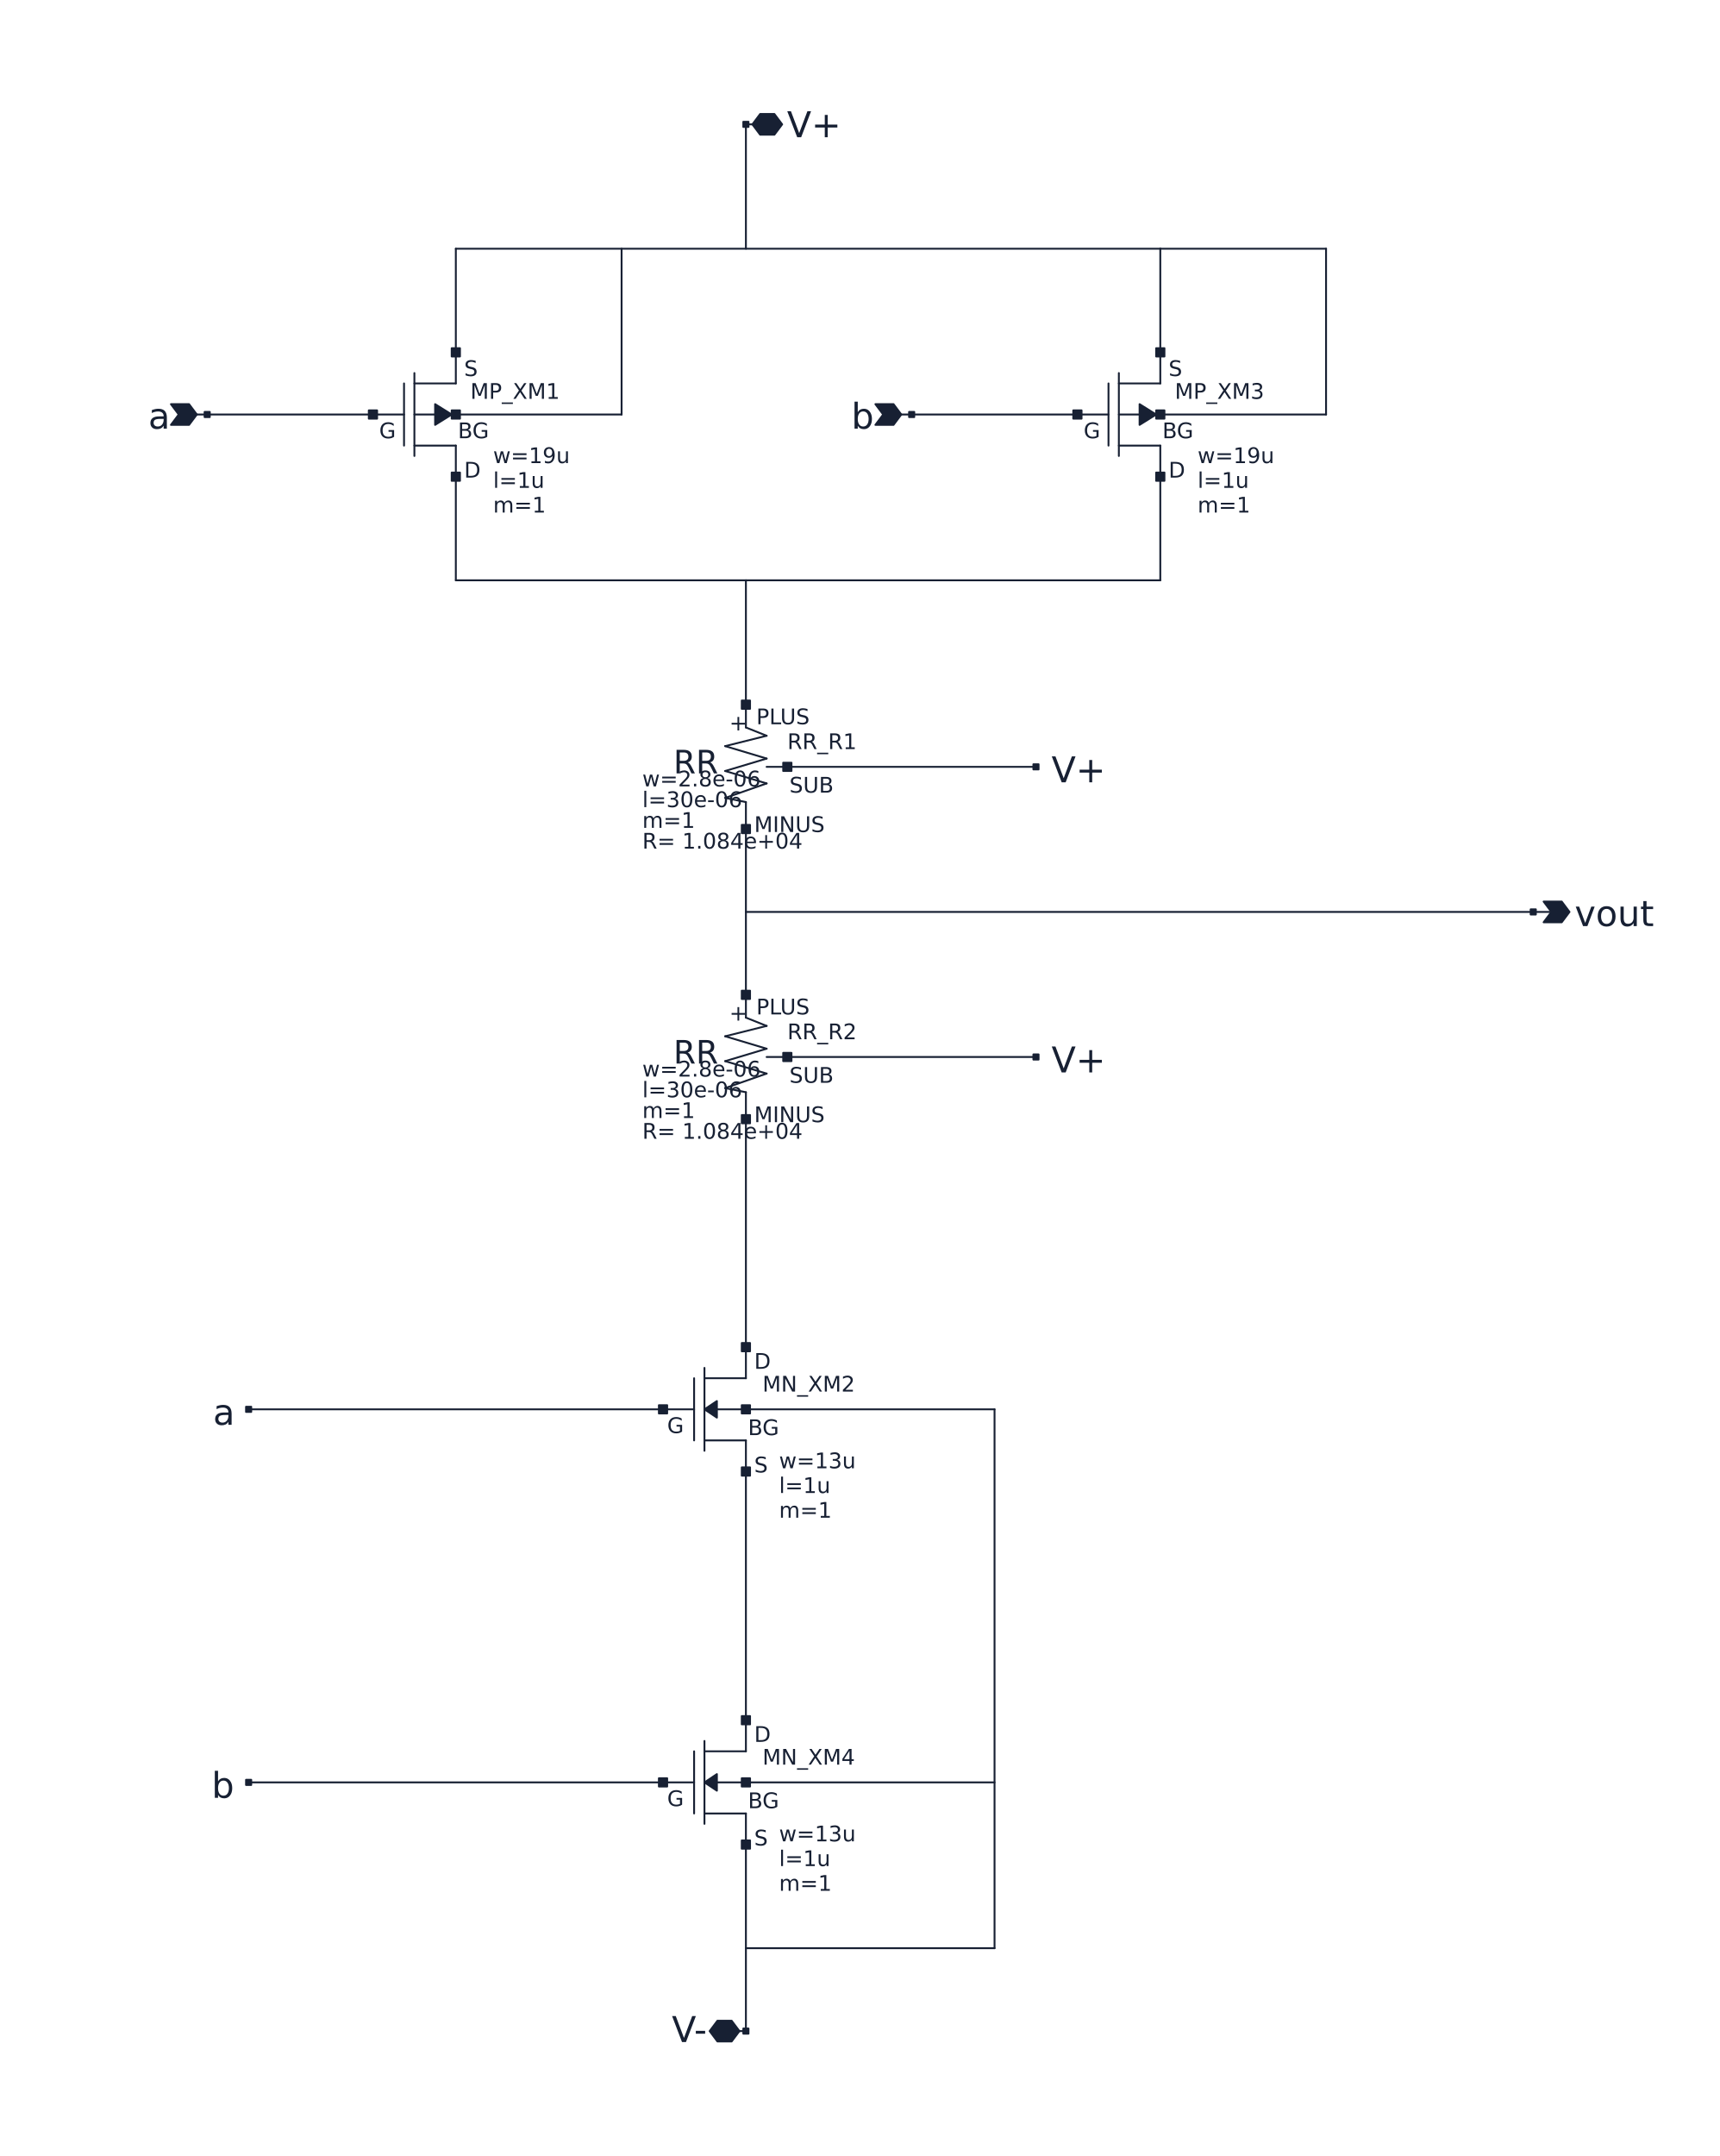
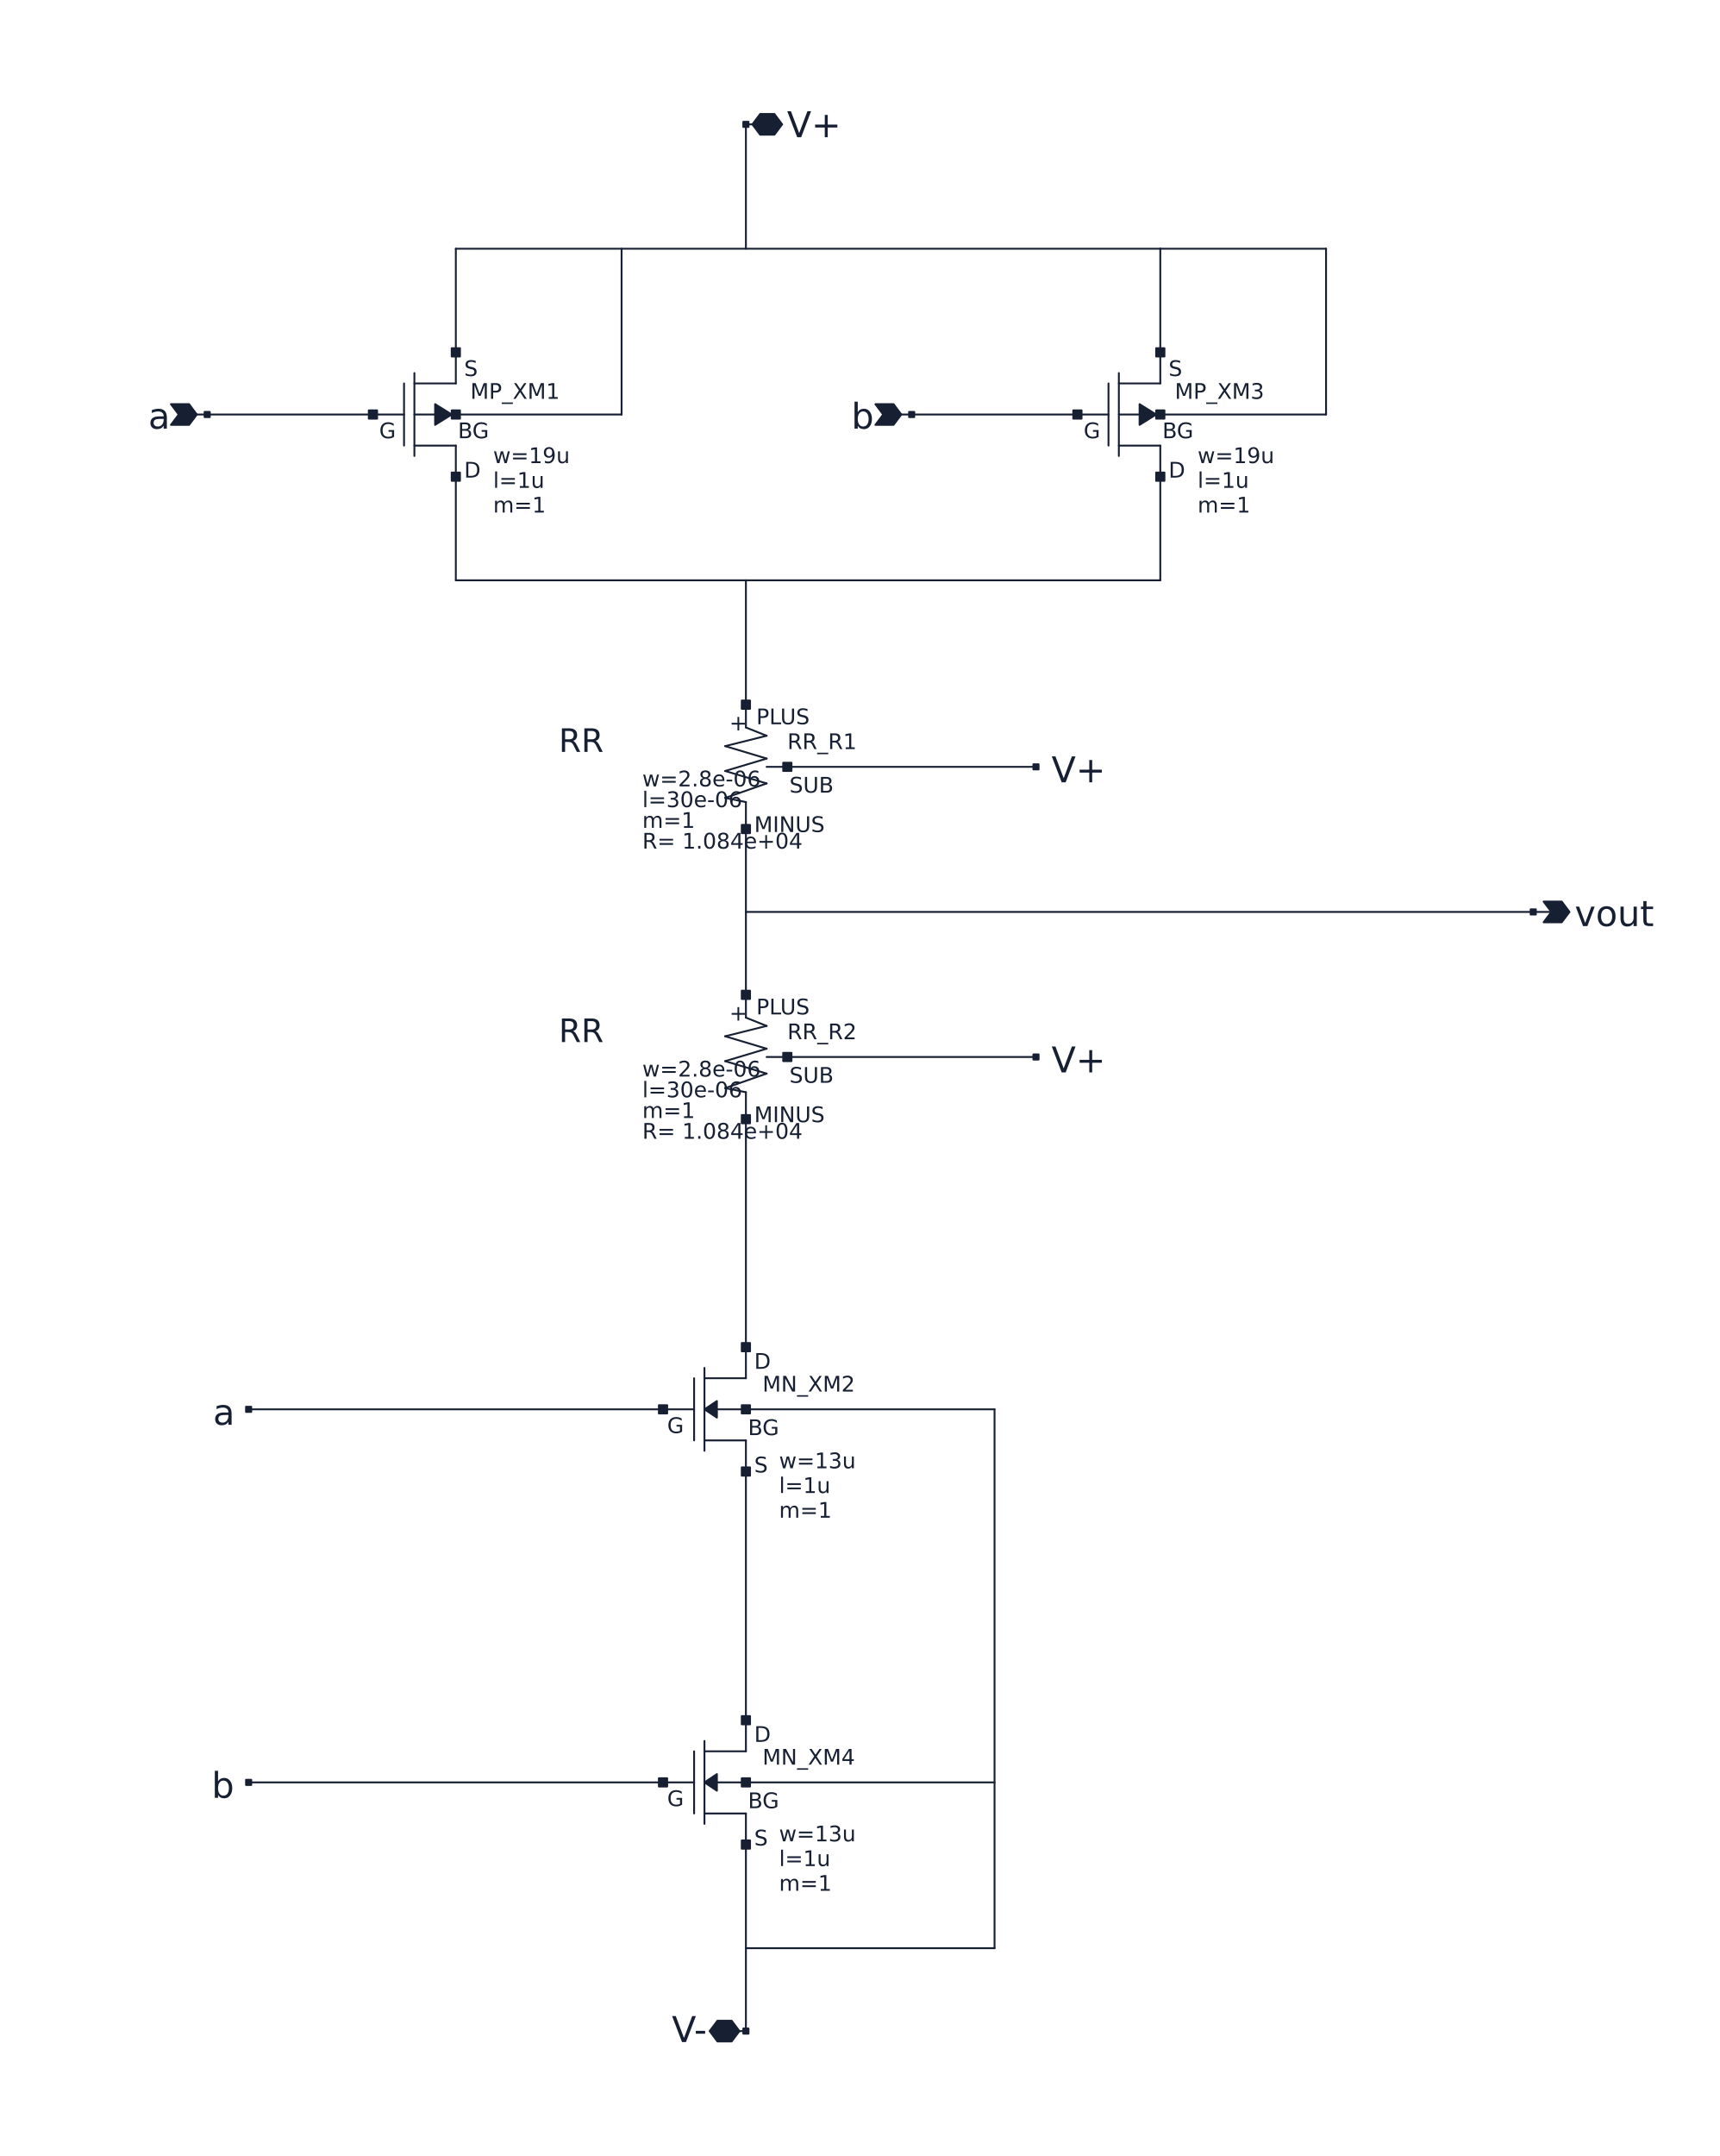
<svg xmlns="http://www.w3.org/2000/svg" role="img" aria-labelledby="schematic-title schematic-description" viewBox="0 0 1200 1504" width="1200" height="1504" version="1.1">
  <style>.l0{fill:#ffffff;stroke:#ffffff;stroke-width:1.3;stroke-linecap:round;stroke-linejoin:round}
.l1{fill:#172033;stroke:#172033;stroke-width:1.3;stroke-linecap:round;stroke-linejoin:round}
.l4{fill:#172033;stroke:#172033;stroke-width:1.3;stroke-linecap:round;stroke-linejoin:round}
.l5{fill:#172033;stroke:#172033;stroke-width:1.3;stroke-linecap:round;stroke-linejoin:round}
text{font-family:DejaVu Sans,sans-serif;fill:#172033;fill-opacity:1}</style>
  <rect class="l0" x="0" y="0" width="1200" height="1504" />
  <path class="l4" d="M289.157 260.241L289.157 318.072" />
  <path class="l4" d="M289.157 289.157L318.072 289.157" />
  <path class="l4" d="M260.241 289.157L281.928 289.157" />
  <path class="l4" d="M289.157 267.47L318.072 267.47" />
  <path class="l4" d="M318.072 245.783L318.072 267.47" />
  <path class="l4" d="M289.157 310.843L318.072 310.843" />
  <path class="l4" d="M318.072 310.843L318.072 332.53" />
  <path class="l4" d="M281.928 267.47L281.928 310.843" />
  <path class="l4" d="M315.181 289.157L303.614 281.928L303.614 296.386L315.181 289.157" />
  <path class="l4" d="M780.723 260.241L780.723 318.072" />
  <path class="l4" d="M780.723 289.157L809.639 289.157" />
  <path class="l4" d="M751.807 289.157L773.494 289.157" />
  <path class="l4" d="M780.723 267.47L809.639 267.47" />
  <path class="l4" d="M809.639 245.783L809.639 267.47" />
  <path class="l4" d="M780.723 310.843L809.639 310.843" />
  <path class="l4" d="M809.639 310.843L809.639 332.53" />
  <path class="l4" d="M773.494 267.47L773.494 310.843" />
  <path class="l4" d="M806.747 289.157L795.181 281.928L795.181 296.386L806.747 289.157" />
  <path class="l4" d="M534.94 534.94L549.398 534.94" />
  <path class="l4" d="M520.482 559.518L520.482 578.313" />
  <path class="l4" d="M506.024 556.627L520.482 559.518" />
  <path class="l4" d="M506.024 556.627L534.94 546.506" />
  <path class="l4" d="M506.024 537.831L534.94 546.506" />
  <path class="l4" d="M506.024 537.831L534.94 529.157" />
  <path class="l4" d="M506.024 520.482L534.94 529.157" />
  <path class="l4" d="M506.024 520.482L534.94 513.253" />
  <path class="l4" d="M520.482 507.47L534.94 513.253" />
  <path class="l4" d="M520.482 491.566L520.482 507.47" />
  <path class="l4" d="M534.94 737.349L549.398 737.349" />
  <path class="l4" d="M520.482 761.928L520.482 780.723" />
  <path class="l4" d="M506.024 759.036L520.482 761.928" />
  <path class="l4" d="M506.024 759.036L534.94 748.916" />
  <path class="l4" d="M506.024 740.241L534.94 748.916" />
  <path class="l4" d="M506.024 740.241L534.94 731.566" />
  <path class="l4" d="M506.024 722.892L534.94 731.566" />
  <path class="l4" d="M506.024 722.892L534.94 715.663" />
  <path class="l4" d="M520.482 709.88L534.94 715.663" />
  <path class="l4" d="M520.482 693.976L520.482 709.88" />
  <path class="l4" d="M491.566 1004.82L520.482 1004.82" />
  <path class="l4" d="M520.482 1004.82L520.482 1026.51" />
  <path class="l4" d="M491.566 983.133L520.482 983.133" />
  <path class="l4" d="M484.337 961.446L484.337 1004.82" />
  <path class="l4" d="M462.651 983.133L484.337 983.133" />
  <path class="l4" d="M491.566 954.217L491.566 1012.05" />
  <path class="l4" d="M491.566 961.446L520.482 961.446" />
  <path class="l4" d="M520.482 939.759L520.482 961.446" />
  <path class="l4" d="M491.566 983.133L500.241 977.349L500.241 988.916L491.566 983.133" />
  <path class="l4" d="M491.566 1265.06L520.482 1265.06" />
  <path class="l4" d="M520.482 1265.06L520.482 1286.75" />
  <path class="l4" d="M491.566 1243.37L520.482 1243.37" />
  <path class="l4" d="M484.337 1221.69L484.337 1265.06" />
  <path class="l4" d="M462.651 1243.37L484.337 1243.37" />
  <path class="l4" d="M491.566 1214.46L491.566 1272.29" />
  <path class="l4" d="M491.566 1221.69L520.482 1221.69" />
  <path class="l4" d="M520.482 1200L520.482 1221.69" />
  <path class="l4" d="M491.566 1243.37L500.241 1237.59L500.241 1249.16L491.566 1243.37" />
  <path class="l5" d="M315.181 329.639L320.964 329.639L320.964 335.422L315.181 335.422L315.181 329.639z" />
  <path class="l5" d="M257.349 286.265L263.133 286.265L263.133 292.048L257.349 292.048L257.349 286.265z" />
  <path class="l5" d="M315.181 242.892L320.964 242.892L320.964 248.675L315.181 248.675L315.181 242.892z" />
  <path class="l5" d="M315.181 286.265L320.964 286.265L320.964 292.048L315.181 292.048L315.181 286.265z" />
  <path class="l5" d="M806.747 329.639L812.53 329.639L812.53 335.422L806.747 335.422L806.747 329.639z" />
  <path class="l5" d="M748.916 286.265L754.699 286.265L754.699 292.048L748.916 292.048L748.916 286.265z" />
  <path class="l5" d="M806.747 242.892L812.53 242.892L812.53 248.675L806.747 248.675L806.747 242.892z" />
  <path class="l5" d="M806.747 286.265L812.53 286.265L812.53 292.048L806.747 292.048L806.747 286.265z" />
  <path class="l5" d="M520.482 86.747L525 86.747" />
  <path class="l5" d="M540.361 93.976L545.783 86.747L540.361 79.518L530.422 79.518L525 86.747L530.422 93.976L540.361 93.976" />
  <path class="l5" d="M518.675 84.94L522.289 84.94L522.289 88.554L518.675 88.554L518.675 84.94z" />
  <path class="l5" d="M137.349 289.157L144.578 289.157" />
  <path class="l5" d="M137.349 289.157L131.928 281.928L119.277 281.928L124.699 289.157L119.277 296.386L131.928 296.386L137.349 289.157" />
  <path class="l5" d="M142.771 287.349L146.386 287.349L146.386 290.964L142.771 290.964L142.771 287.349z" />
  <path class="l5" d="M628.916 289.157L636.145 289.157" />
  <path class="l5" d="M628.916 289.157L623.494 281.928L610.843 281.928L616.265 289.157L610.843 296.386L623.494 296.386L628.916 289.157" />
  <path class="l5" d="M634.337 287.349L637.952 287.349L637.952 290.964L634.337 290.964L634.337 287.349z" />
  <path class="l5" d="M517.59 488.675L523.373 488.675L523.373 494.458L517.59 494.458L517.59 488.675z" />
  <path class="l5" d="M517.59 575.422L523.373 575.422L523.373 581.205L517.59 581.205L517.59 575.422z" />
  <path class="l5" d="M546.506 532.048L552.289 532.048L552.289 537.831L546.506 537.831L546.506 532.048z" />
  <path class="l5" d="M517.59 691.084L523.373 691.084L523.373 696.867L517.59 696.867L517.59 691.084z" />
  <path class="l5" d="M517.59 777.831L523.373 777.831L523.373 783.614L517.59 783.614L517.59 777.831z" />
  <path class="l5" d="M546.506 734.458L552.289 734.458L552.289 740.241L546.506 740.241L546.506 734.458z" />
  <path class="l5" d="M1069.88 636.145L1082.53 636.145" />
  <path class="l5" d="M1095.18 636.145L1089.76 628.916L1077.11 628.916L1082.53 636.145L1077.11 643.373L1089.76 643.373L1095.18 636.145" />
  <path class="l5" d="M1068.07 634.337L1071.69 634.337L1071.69 637.952L1068.07 637.952L1068.07 634.337z" />
  <path class="l5" d="M721.084 533.133L724.699 533.133L724.699 536.747L721.084 536.747L721.084 533.133z" />
  <path class="l5" d="M721.084 735.542L724.699 735.542L724.699 739.157L721.084 739.157L721.084 735.542z" />
  <path class="l5" d="M517.59 936.867L523.373 936.867L523.373 942.651L517.59 942.651L517.59 936.867z" />
  <path class="l5" d="M459.759 980.241L465.542 980.241L465.542 986.024L459.759 986.024L459.759 980.241z" />
  <path class="l5" d="M517.59 1023.61L523.373 1023.61L523.373 1029.4L517.59 1029.4L517.59 1023.61z" />
  <path class="l5" d="M517.59 980.241L523.373 980.241L523.373 986.024L517.59 986.024L517.59 980.241z" />
  <path class="l5" d="M517.59 1197.11L523.373 1197.11L523.373 1202.89L517.59 1202.89L517.59 1197.11z" />
  <path class="l5" d="M459.759 1240.48L465.542 1240.48L465.542 1246.27L459.759 1246.27L459.759 1240.48z" />
  <path class="l5" d="M517.59 1283.86L523.373 1283.86L523.373 1289.64L517.59 1289.64L517.59 1283.86z" />
  <path class="l5" d="M517.59 1240.48L523.373 1240.48L523.373 1246.27L517.59 1246.27L517.59 1240.48z" />
  <path class="l5" d="M171.687 981.325L175.301 981.325L175.301 984.94L171.687 984.94L171.687 981.325z" />
  <path class="l5" d="M171.687 1241.57L175.301 1241.57L175.301 1245.18L171.687 1245.18L171.687 1241.57z" />
  <path class="l5" d="M515.964 1416.87L520.482 1416.87" />
  <path class="l5" d="M500.602 1409.64L495.181 1416.87L500.602 1424.1L510.542 1424.1L515.964 1416.87L510.542 1409.64L500.602 1409.64" />
  <path class="l5" d="M518.675 1415.06L522.289 1415.06L522.289 1418.67L518.675 1418.67L518.675 1415.06z" />
  <text fill="#172033" xml:space="preserve" font-size="15.036" transform="translate(323.855, 333.171)">D</text>
  <text fill="#172033" xml:space="preserve" font-size="15.036" transform="translate(264.578, 305.701)">G</text>
  <text fill="#172033" xml:space="preserve" font-size="15.036" transform="translate(323.855, 262.328)">S</text>
  <text fill="#172033" xml:space="preserve" font-size="15.036" transform="translate(319.518, 305.701)">BG</text>
  <text fill="#172033" xml:space="preserve" font-size="15.036" transform="translate(328.193, 278.231)">MP_XM1</text>
  <text fill="#172033" xml:space="preserve" font-size="15.036" transform="translate(344.096, 323.05)">w=19u</text>
  <text fill="#172033" xml:space="preserve" font-size="15.036" transform="translate(344.096, 340.297)">l=1u</text>
  <text fill="#172033" xml:space="preserve" font-size="15.036" transform="translate(344.096, 357.543)">m=1</text>
  <text fill="#172033" xml:space="preserve" font-size="15.036" transform="translate(815.422, 333.171)">D</text>
  <text fill="#172033" xml:space="preserve" font-size="15.036" transform="translate(756.145, 305.701)">G</text>
  <text fill="#172033" xml:space="preserve" font-size="15.036" transform="translate(815.422, 262.328)">S</text>
  <text fill="#172033" xml:space="preserve" font-size="15.036" transform="translate(811.084, 305.701)">BG</text>
  <text fill="#172033" xml:space="preserve" font-size="15.036" transform="translate(819.759, 278.231)">MP_XM3</text>
  <text fill="#172033" xml:space="preserve" font-size="15.036" transform="translate(835.663, 323.05)">w=19u</text>
  <text fill="#172033" xml:space="preserve" font-size="15.036" transform="translate(835.663, 340.297)">l=1u</text>
  <text fill="#172033" xml:space="preserve" font-size="15.036" transform="translate(835.663, 357.543)">m=1</text>
  <text fill="#172033" xml:space="preserve" font-size="24.81" transform="translate(549.172, 95.7199)">V+</text>
  <text fill="#172033" xml:space="preserve" font-size="24.81" transform="translate(103.47, 299.033)">a</text>
  <text fill="#172033" xml:space="preserve" font-size="24.81" transform="translate(594.036, 299.033)">b</text>
  <text fill="#172033" xml:space="preserve" font-size="15.036" transform="translate(527.711, 505.219)">PLUS</text>
  <text fill="#172033" xml:space="preserve" font-size="15.036" transform="translate(526.265, 580.4)">MINUS</text>
  <text fill="#172033" xml:space="preserve" font-size="15.036" transform="translate(550.843, 552.93)">SUB</text>
  <text fill="#172033" xml:space="preserve" font-size="15.036" transform="translate(549.398, 522.568)">RR_R1</text>
  <text fill="#172033" xml:space="preserve" font-size="15.036" transform="translate(508.916, 509.556)">+</text>
-   <text fill="#172033" xml:space="preserve" font-size="22.554" transform="translate(469.88, 539.515)">RR</text>
+   <text fill="#172033" xml:space="preserve" font-size="22.554" transform="translate(389.88, 524.515)">RR</text>
  <text fill="#172033" xml:space="preserve" font-size="15.036" transform="translate(448.193, 591.966)">R= 1.084e+04</text>
  <text fill="#172033" xml:space="preserve" font-size="15.036" transform="translate(448.193, 548.593)">w=2.8e-06</text>
  <text fill="#172033" xml:space="preserve" font-size="15.036" transform="translate(448.193, 563.05)">l=30e-06</text>
  <text fill="#172033" xml:space="preserve" font-size="15.036" transform="translate(448.193, 577.508)">m=1</text>
  <text fill="#172033" xml:space="preserve" font-size="15.036" transform="translate(527.711, 707.629)">PLUS</text>
  <text fill="#172033" xml:space="preserve" font-size="15.036" transform="translate(526.265, 782.809)">MINUS</text>
  <text fill="#172033" xml:space="preserve" font-size="15.036" transform="translate(550.843, 755.34)">SUB</text>
  <text fill="#172033" xml:space="preserve" font-size="15.036" transform="translate(549.398, 724.978)">RR_R2</text>
  <text fill="#172033" xml:space="preserve" font-size="15.036" transform="translate(508.916, 711.966)">+</text>
-   <text fill="#172033" xml:space="preserve" font-size="22.554" transform="translate(469.88, 741.925)">RR</text>
+   <text fill="#172033" xml:space="preserve" font-size="22.554" transform="translate(389.88, 726.925)">RR</text>
  <text fill="#172033" xml:space="preserve" font-size="15.036" transform="translate(448.193, 794.376)">R= 1.084e+04</text>
  <text fill="#172033" xml:space="preserve" font-size="15.036" transform="translate(448.193, 751.002)">w=2.8e-06</text>
  <text fill="#172033" xml:space="preserve" font-size="15.036" transform="translate(448.193, 765.46)">l=30e-06</text>
  <text fill="#172033" xml:space="preserve" font-size="15.036" transform="translate(448.193, 779.918)">m=1</text>
  <text fill="#172033" xml:space="preserve" font-size="24.81" transform="translate(1098.8, 646.021)">vout</text>
  <text fill="#172033" xml:space="preserve" font-size="24.81" transform="translate(733.735, 545.72)">V+</text>
  <text fill="#172033" xml:space="preserve" font-size="24.81" transform="translate(733.735, 748.13)">V+</text>
  <text fill="#172033" xml:space="preserve" font-size="15.036" transform="translate(526.265, 954.858)">D</text>
  <text fill="#172033" xml:space="preserve" font-size="15.036" transform="translate(465.542, 999.677)">G</text>
  <text fill="#172033" xml:space="preserve" font-size="15.036" transform="translate(526.265, 1027.15)">S</text>
  <text fill="#172033" xml:space="preserve" font-size="15.036" transform="translate(521.928, 1001.12)">BG</text>
  <text fill="#172033" xml:space="preserve" font-size="15.036" transform="translate(532.048, 970.761)">MN_XM2</text>
  <text fill="#172033" xml:space="preserve" font-size="15.036" transform="translate(543.614, 1024.26)">w=13u</text>
  <text fill="#172033" xml:space="preserve" font-size="15.036" transform="translate(543.614, 1041.5)">l=1u</text>
  <text fill="#172033" xml:space="preserve" font-size="15.036" transform="translate(543.614, 1058.75)">m=1</text>
  <text fill="#172033" xml:space="preserve" font-size="15.036" transform="translate(526.265, 1215.1)">D</text>
  <text fill="#172033" xml:space="preserve" font-size="15.036" transform="translate(465.542, 1259.92)">G</text>
  <text fill="#172033" xml:space="preserve" font-size="15.036" transform="translate(526.265, 1287.39)">S</text>
  <text fill="#172033" xml:space="preserve" font-size="15.036" transform="translate(521.928, 1261.36)">BG</text>
  <text fill="#172033" xml:space="preserve" font-size="15.036" transform="translate(532.048, 1231)">MN_XM4</text>
  <text fill="#172033" xml:space="preserve" font-size="15.036" transform="translate(543.614, 1284.5)">w=13u</text>
  <text fill="#172033" xml:space="preserve" font-size="15.036" transform="translate(543.614, 1301.74)">l=1u</text>
  <text fill="#172033" xml:space="preserve" font-size="15.036" transform="translate(543.614, 1318.99)">m=1</text>
  <text fill="#172033" xml:space="preserve" font-size="24.81" transform="translate(148.651, 993.913)">a</text>
  <text fill="#172033" xml:space="preserve" font-size="24.81" transform="translate(147.651, 1254.15)">b</text>
  <text fill="#172033" xml:space="preserve" font-size="24.81" transform="translate(468.792, 1424.49)">V-</text>
  <path class="l1" d="M318.072 173.494L809.639 173.494" />
  <path class="l1" d="M318.072 173.494L318.072 245.783" />
  <path class="l1" d="M809.639 173.494L809.639 245.783" />
  <path class="l1" d="M318.072 289.157L433.735 289.157" />
  <path class="l1" d="M433.735 173.494L433.735 289.157" />
  <path class="l1" d="M809.639 289.157L925.301 289.157" />
  <path class="l1" d="M925.301 173.494L925.301 289.157" />
  <path class="l1" d="M809.639 173.494L925.301 173.494" />
  <path class="l1" d="M318.072 332.53L318.072 404.819" />
  <path class="l1" d="M809.639 332.53L809.639 404.819" />
  <path class="l1" d="M318.072 404.819L809.639 404.819" />
  <path class="l1" d="M520.482 404.819L520.482 491.566" />
  <path class="l1" d="M520.482 86.747L520.482 173.494" />
  <path class="l1" d="M144.578 289.157L260.241 289.157" />
  <path class="l1" d="M636.145 289.157L751.807 289.157" />
  <path class="l1" d="M520.482 578.313L520.482 693.976" />
  <path class="l1" d="M520.482 636.145L1069.88 636.145" />
  <path class="l1" d="M549.398 534.94L722.892 534.94" />
  <path class="l1" d="M549.398 737.349L722.892 737.349" />
  <path class="l1" d="M520.482 780.723L520.482 939.759" />
  <path class="l1" d="M520.482 1026.51L520.482 1200" />
  <path class="l1" d="M520.482 1286.75L520.482 1416.87" />
  <path class="l1" d="M520.482 983.133L693.976 983.133" />
  <path class="l1" d="M693.976 983.133L693.976 1359.04" />
  <path class="l1" d="M520.482 1243.37L693.976 1243.37" />
  <path class="l1" d="M520.482 1359.04L693.976 1359.04" />
  <path class="l1" d="M173.494 983.133L462.651 983.133" />
  <path class="l1" d="M173.494 1243.37L462.651 1243.37" />
</svg>
